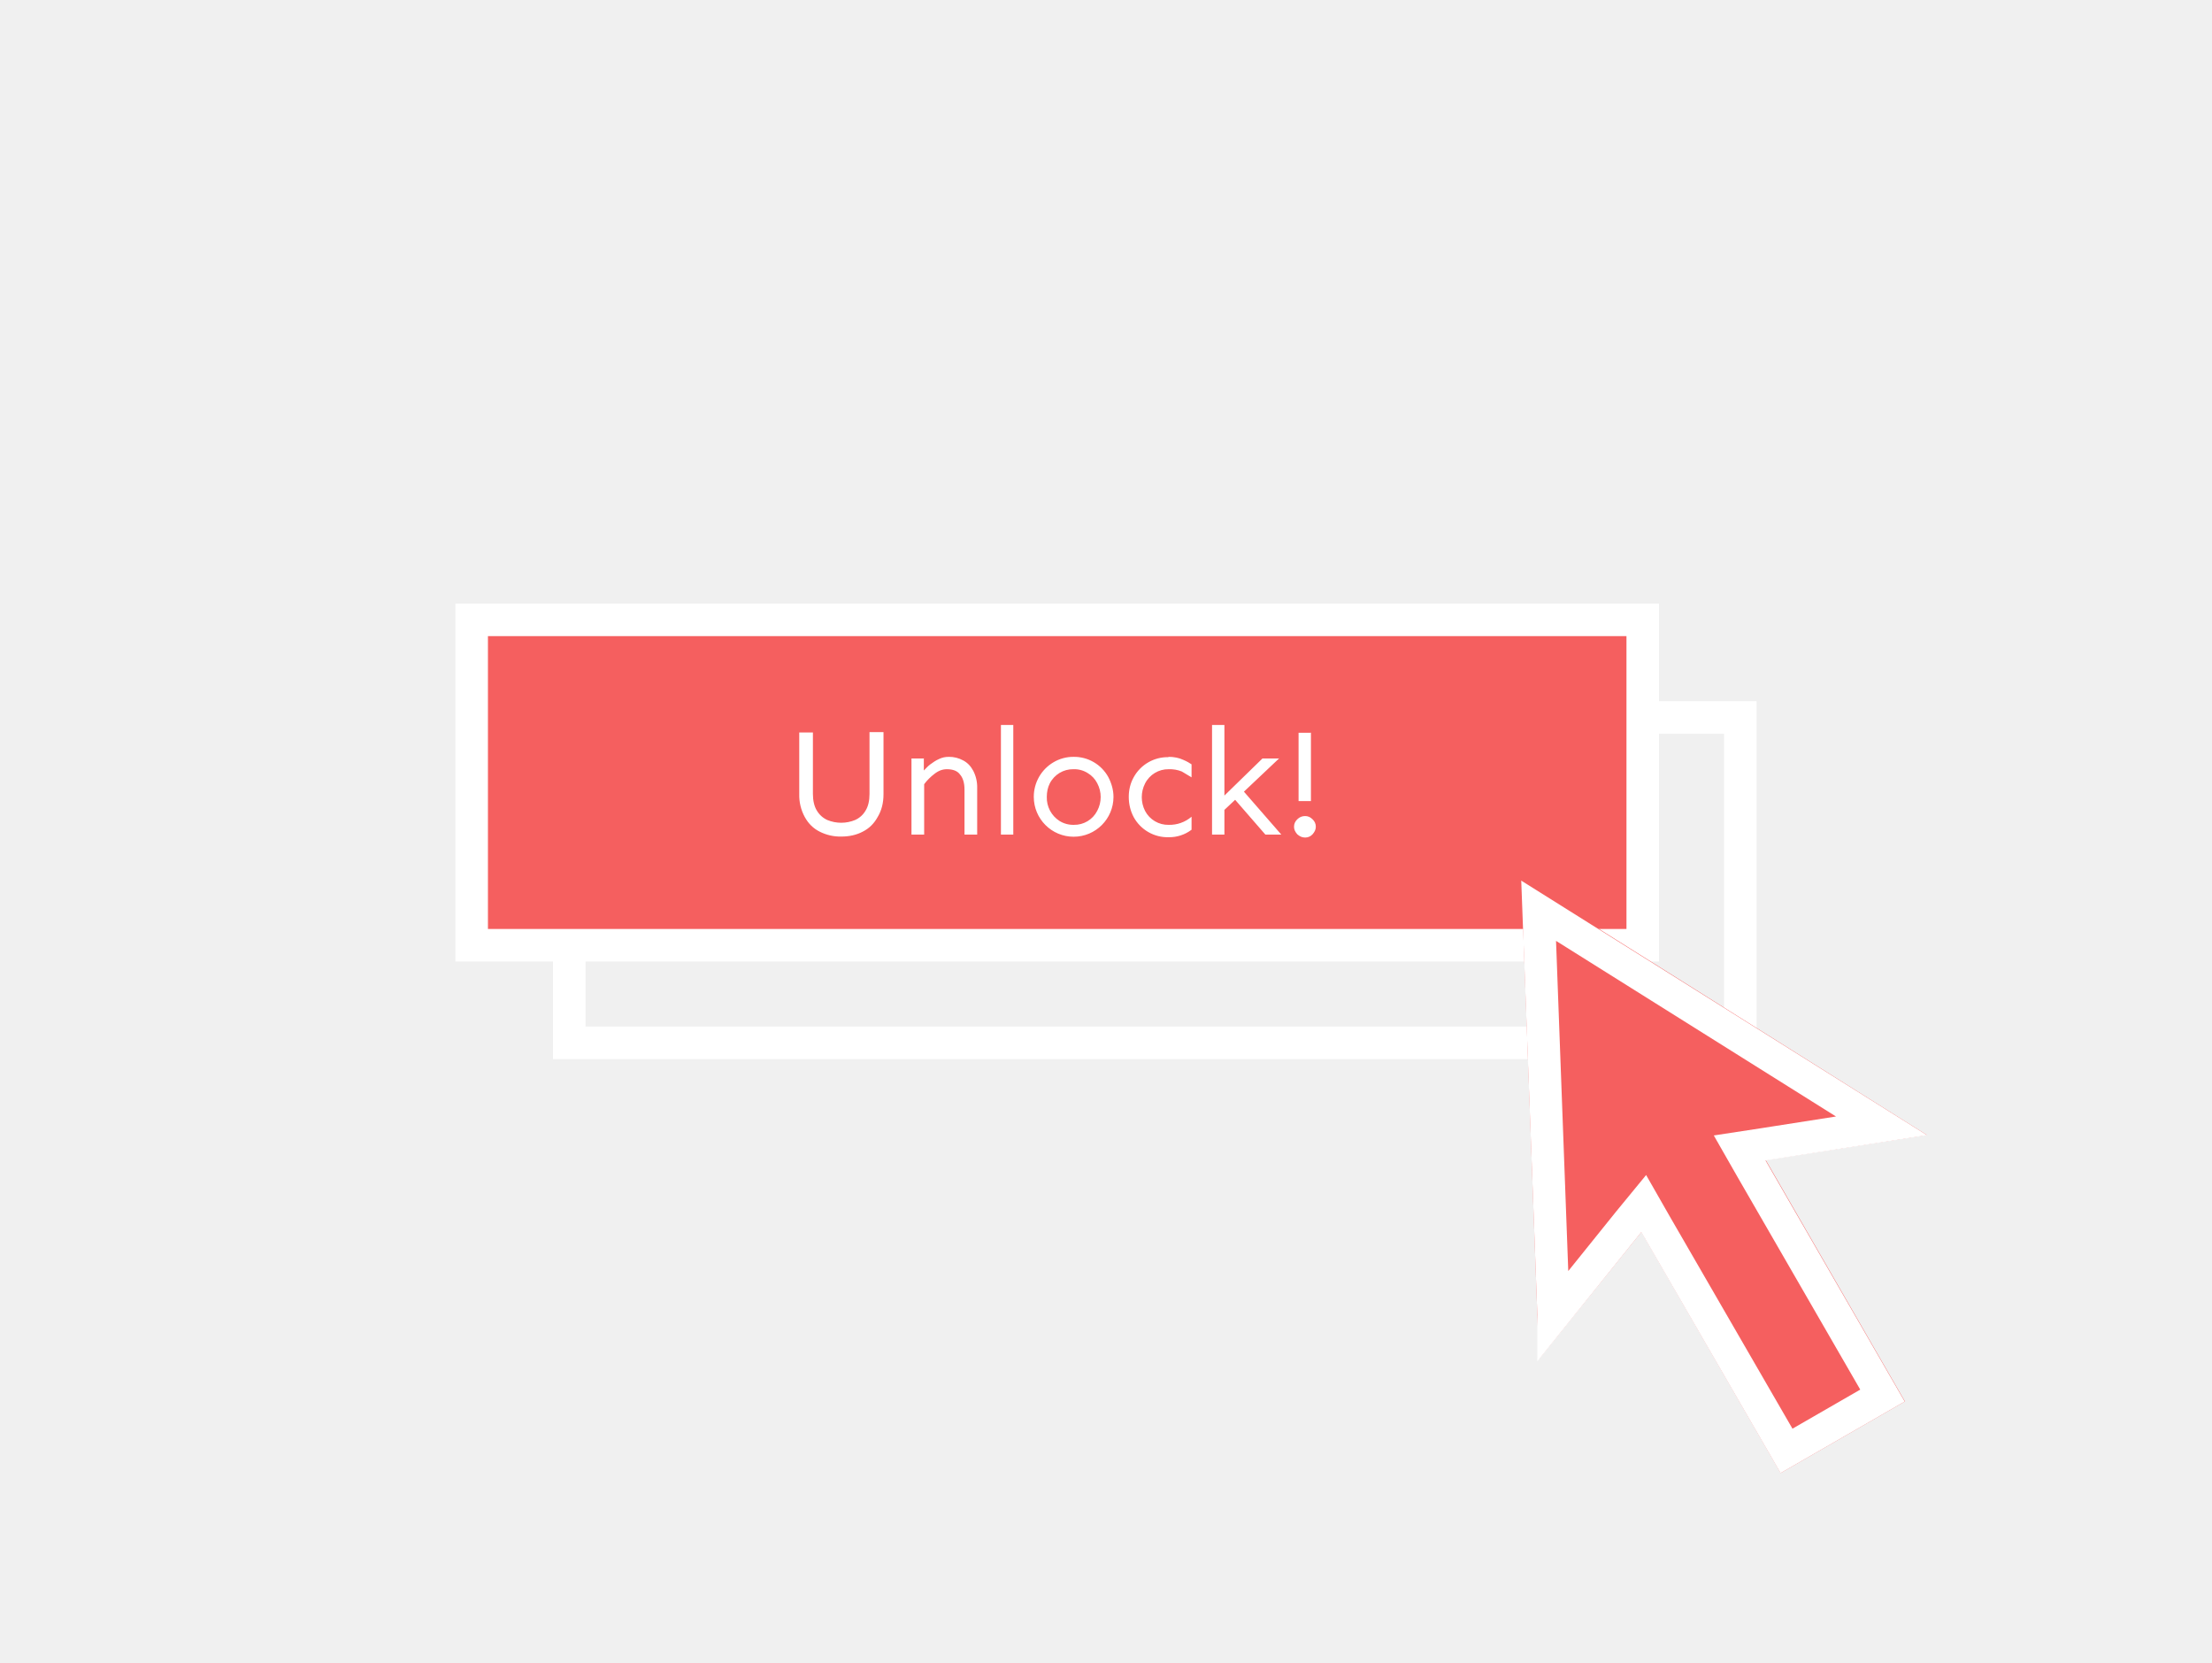
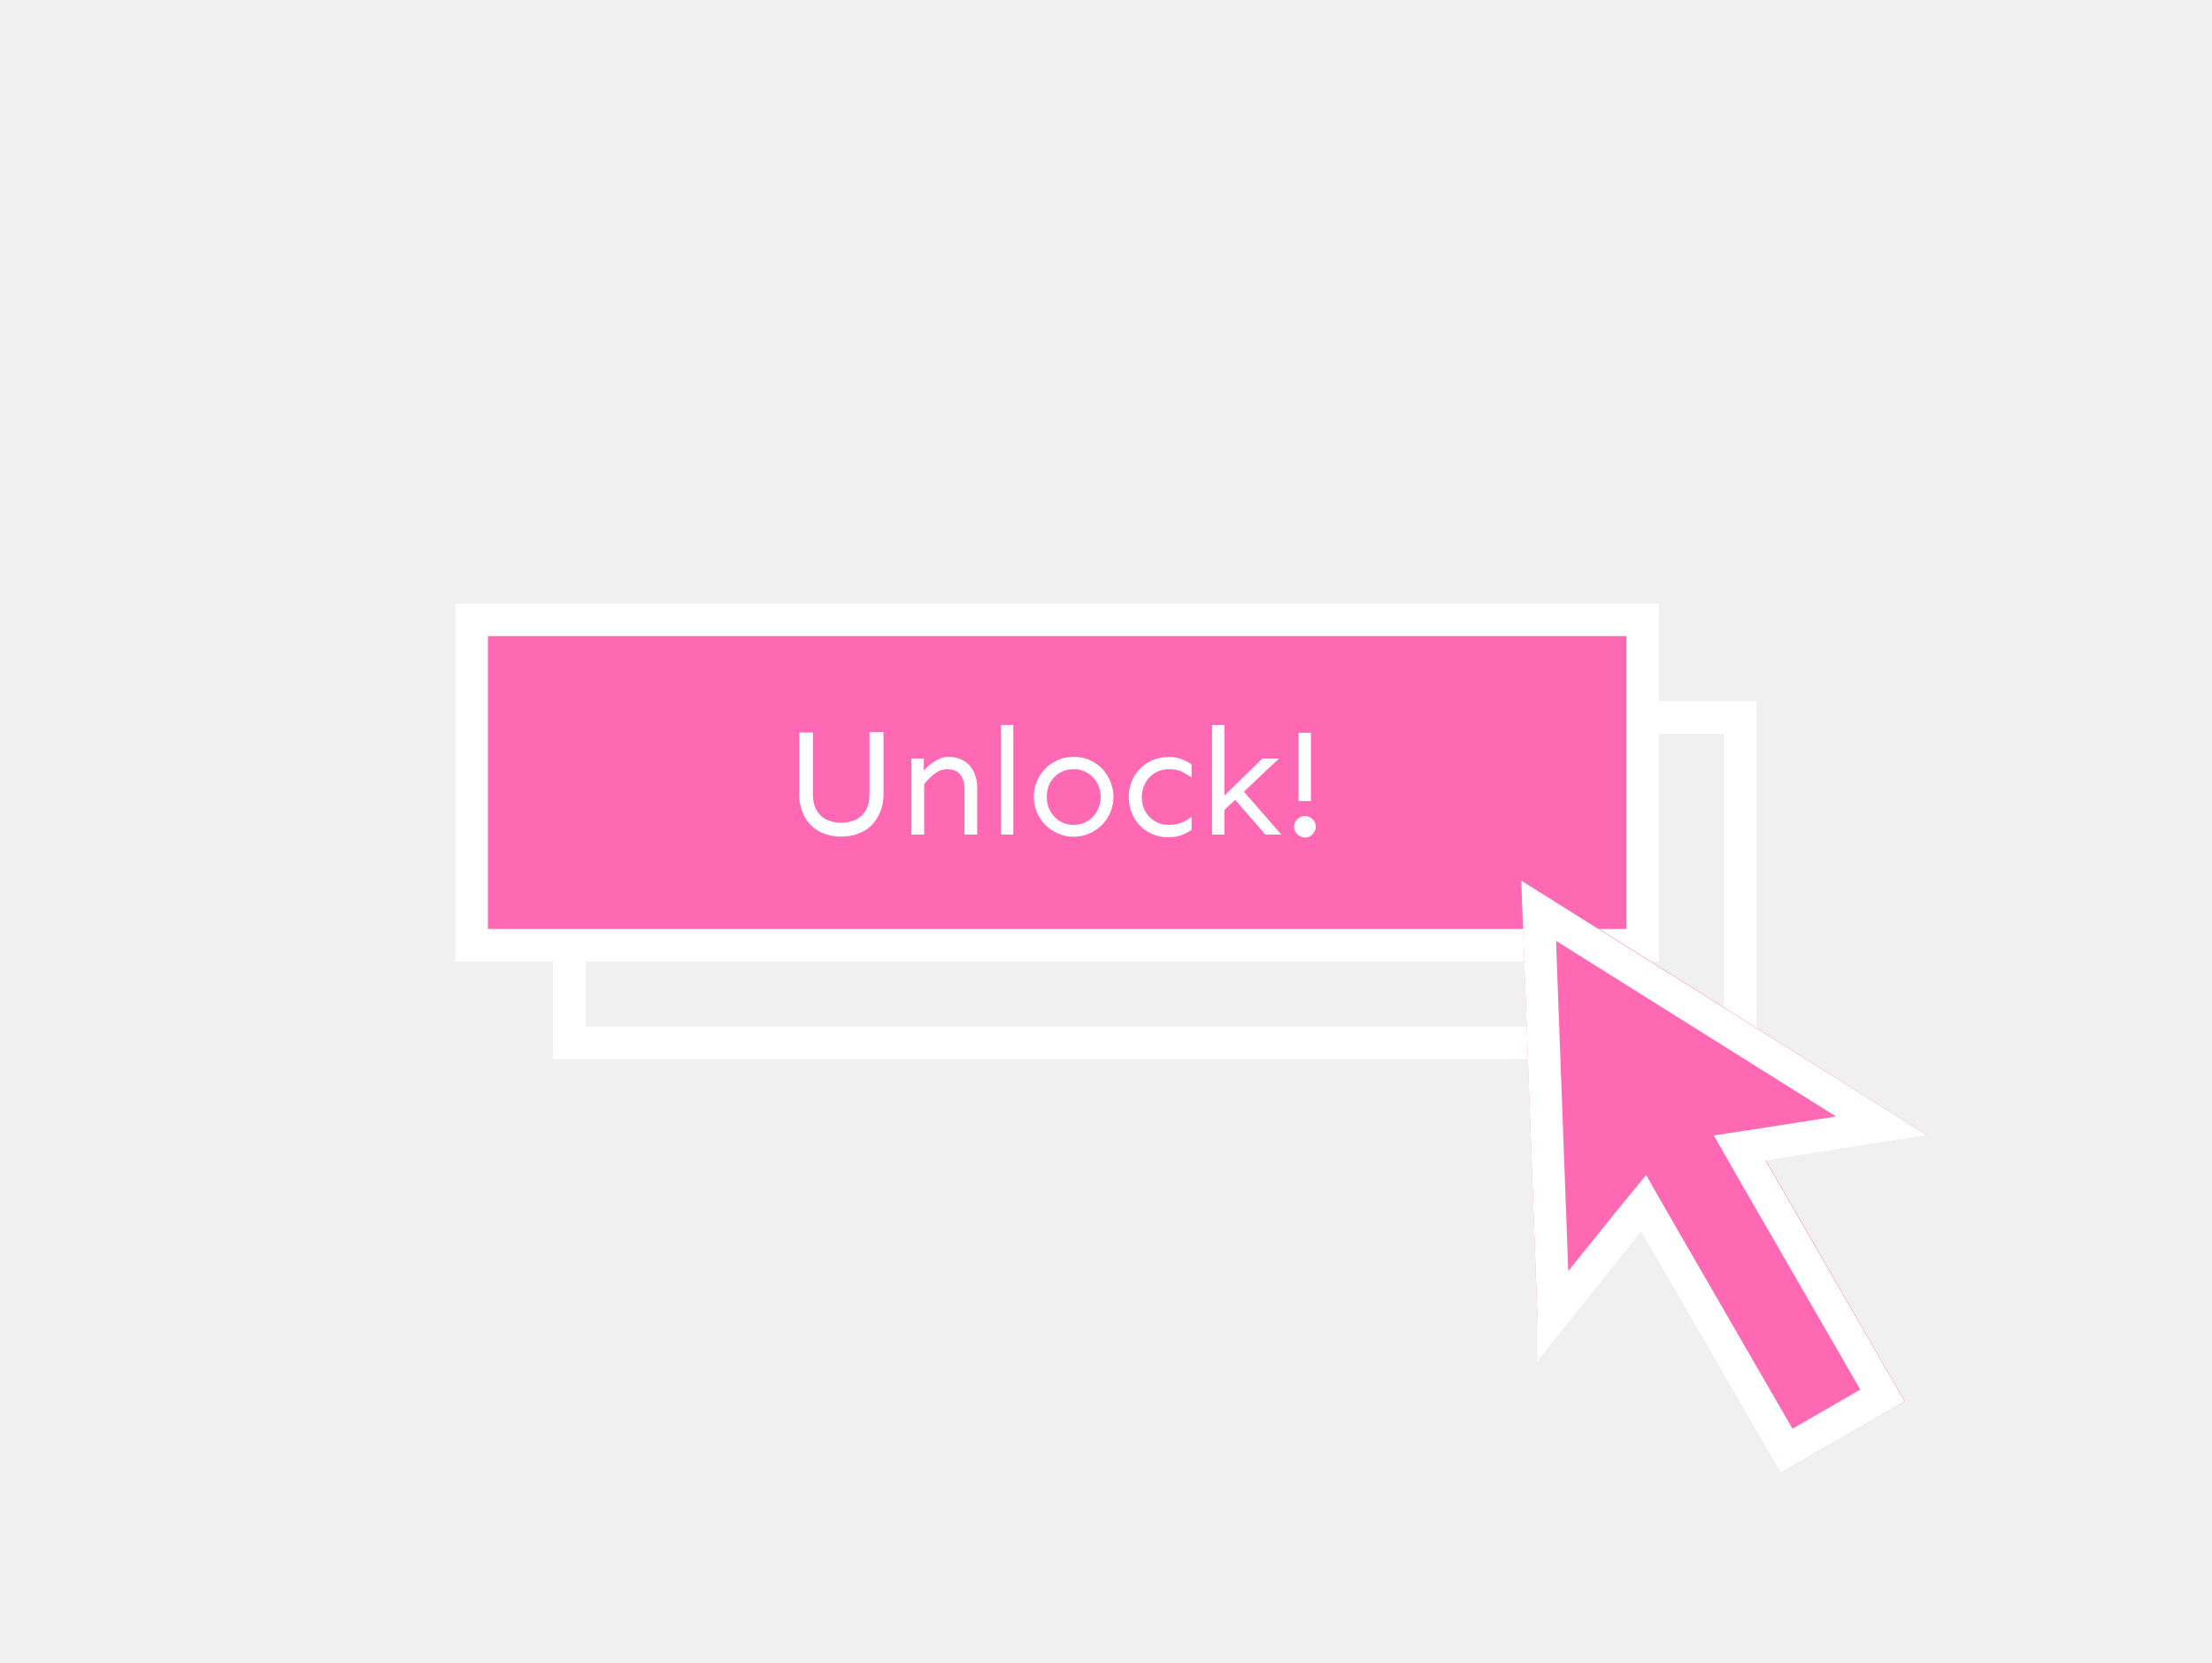
<svg xmlns="http://www.w3.org/2000/svg" fill="none" viewBox="0 0 680 511">
  <mask id="system-1" width="680" height="511" x="0" y="0" maskUnits="userSpaceOnUse">
    <path fill="#fff" d="M0 .5h680v510H0z" />
  </mask>
  <g mask="url(#system-2)">
    <path stroke="#fff" stroke-width="10" d="M175 220.5h360v100H175z" />
-     <path fill="#F55F5F" stroke="#fff" stroke-width="10" d="M145 190.5h360v100H145z" />
+     <path fill="hotpink" stroke="#fff" stroke-width="10" d="M145 190.5h360v100H145z" />
    <g filter="url(#filter0_d)">
-       <path fill="#F55F5F" d="M592.3 348.8l-124.6-78.3 5.4 147.1 31.5-39 42.8 74.1 38.2-22-42.8-74.2 49.5-7.7z" />
+       <path fill="hotpink" d="M592.3 348.8l-124.6-78.3 5.4 147.1 31.5-39 42.8 74.1 38.2-22-42.8-74.2 49.5-7.7z" />
      <path stroke="#fff" stroke-width="10" d="M477.6 404L473 279.9l105.4 66.1-36.4 5.7-7.2 1.1 3.6 6.3 40.3 69.8-29.5 17-40.3-69.7-3.6-6.3-4.6 5.6-23.1 28.7z" />
    </g>
    <path fill="#fff" d="M271.6 225v19.1c0 2.7-.6 5-1.8 7-1.1 2-2.6 3.5-4.6 4.5-1.9 1-4.1 1.5-6.6 1.5a14 14 0 01-6.6-1.5c-2-1-3.5-2.5-4.6-4.5a14 14 0 01-1.7-7v-19h4.2V244c0 2 .4 3.8 1.2 5.1a7.2 7.2 0 003.2 2.9 11.2 11.2 0 008.6 0 7 7 0 003.2-2.9c.8-1.3 1.2-3 1.2-5.1v-19h4.3zM284 233v3.8c.6-.6 1.2-1.3 2-1.9.8-.6 1.7-1.2 2.6-1.6 1-.5 2-.7 3.1-.7a9 9 0 014.4 1.1c1.3.7 2.3 1.7 3.1 3.2a11 11 0 011.2 5.3v14.3h-3.9v-13.9c0-2-.5-3.6-1.4-4.6-.8-1.1-2.2-1.6-4-1.6-1.3 0-2.5.4-3.8 1.4-1.2.9-2.3 2-3.2 3.2v15.5h-3.9v-23.4h3.9zM311.5 222.8v33.7h-3.8v-33.7h3.8zM330 232.6a12 12 0 0110.7 6.2c1 1.9 1.6 4 1.6 6.1a12.2 12.2 0 11-24.5 0 12.3 12.3 0 016-10.6 12 12 0 016.3-1.7zm0 3.8a8 8 0 00-7.3 4.4c-.6 1.2-.9 2.6-.9 4.1a8.5 8.5 0 003.9 7.4 8 8 0 004.4 1.2 7.9 7.9 0 007.2-4.3 9 9 0 000-8.5 7.7 7.7 0 00-2.9-3.1 7.7 7.7 0 00-4.3-1.2zM359.2 232.6c1.7 0 3.2.3 4.5.9 1.2.5 2 1 2.6 1.4v4l-3-1.8a9.9 9.9 0 00-4-.7 8 8 0 00-7.3 4.4 9.3 9.3 0 000 8.4 8 8 0 007.3 4.3 10.4 10.4 0 007-2.5v4a11.3 11.3 0 01-7 2.3 11.9 11.9 0 01-10.8-6.2c-1-1.9-1.5-4-1.5-6.2s.5-4.2 1.5-6a11.9 11.9 0 0110.7-6.2zM393.3 233l-10.9 10.3 11.5 13.2H389l-9.3-10.7-3.3 3.1v7.6h-3.8v-33.7h3.8v21.7l11.7-11.4h5.2zM403 225.1v21.1h-3.8v-21h3.9zm-1.8 25.7c.9 0 1.6.3 2.3 1a3 3 0 011 2.3c0 .9-.4 1.6-1 2.3a3 3 0 01-2.3 1c-1 0-1.7-.4-2.4-1-.6-.7-1-1.4-1-2.3 0-1 .4-1.7 1-2.3.7-.7 1.5-1 2.4-1z" />
  </g>
</svg>
